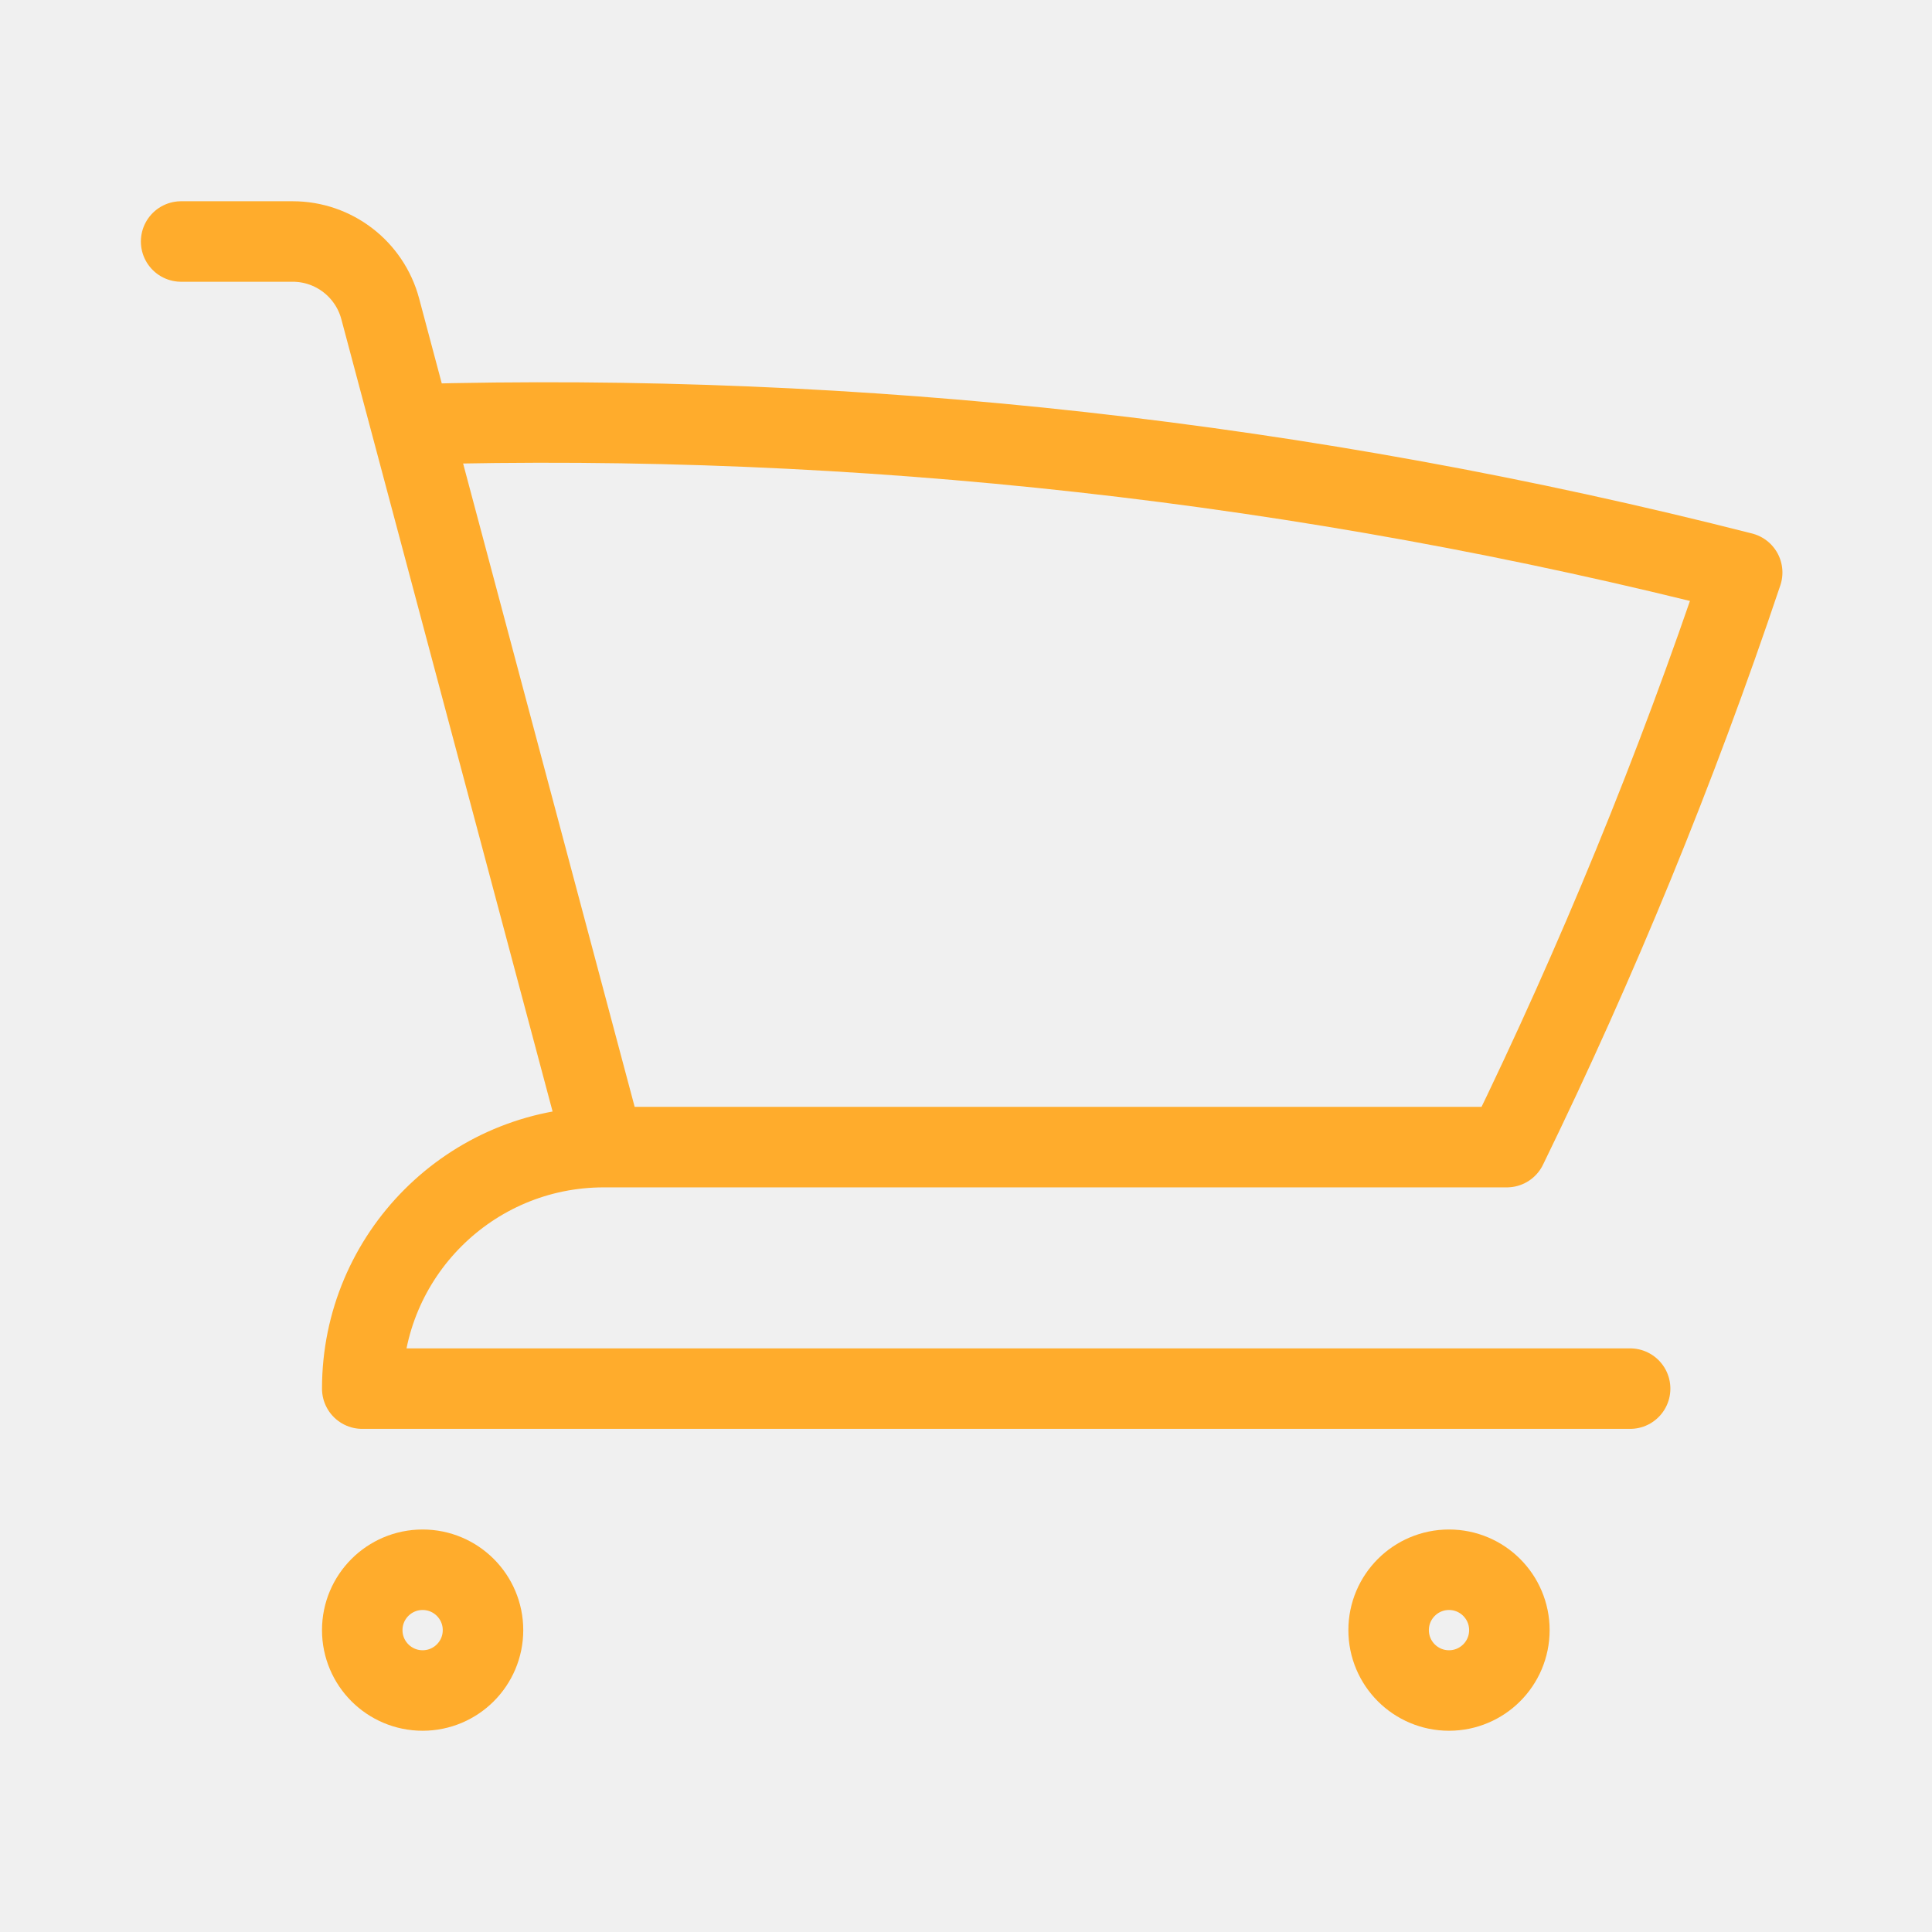
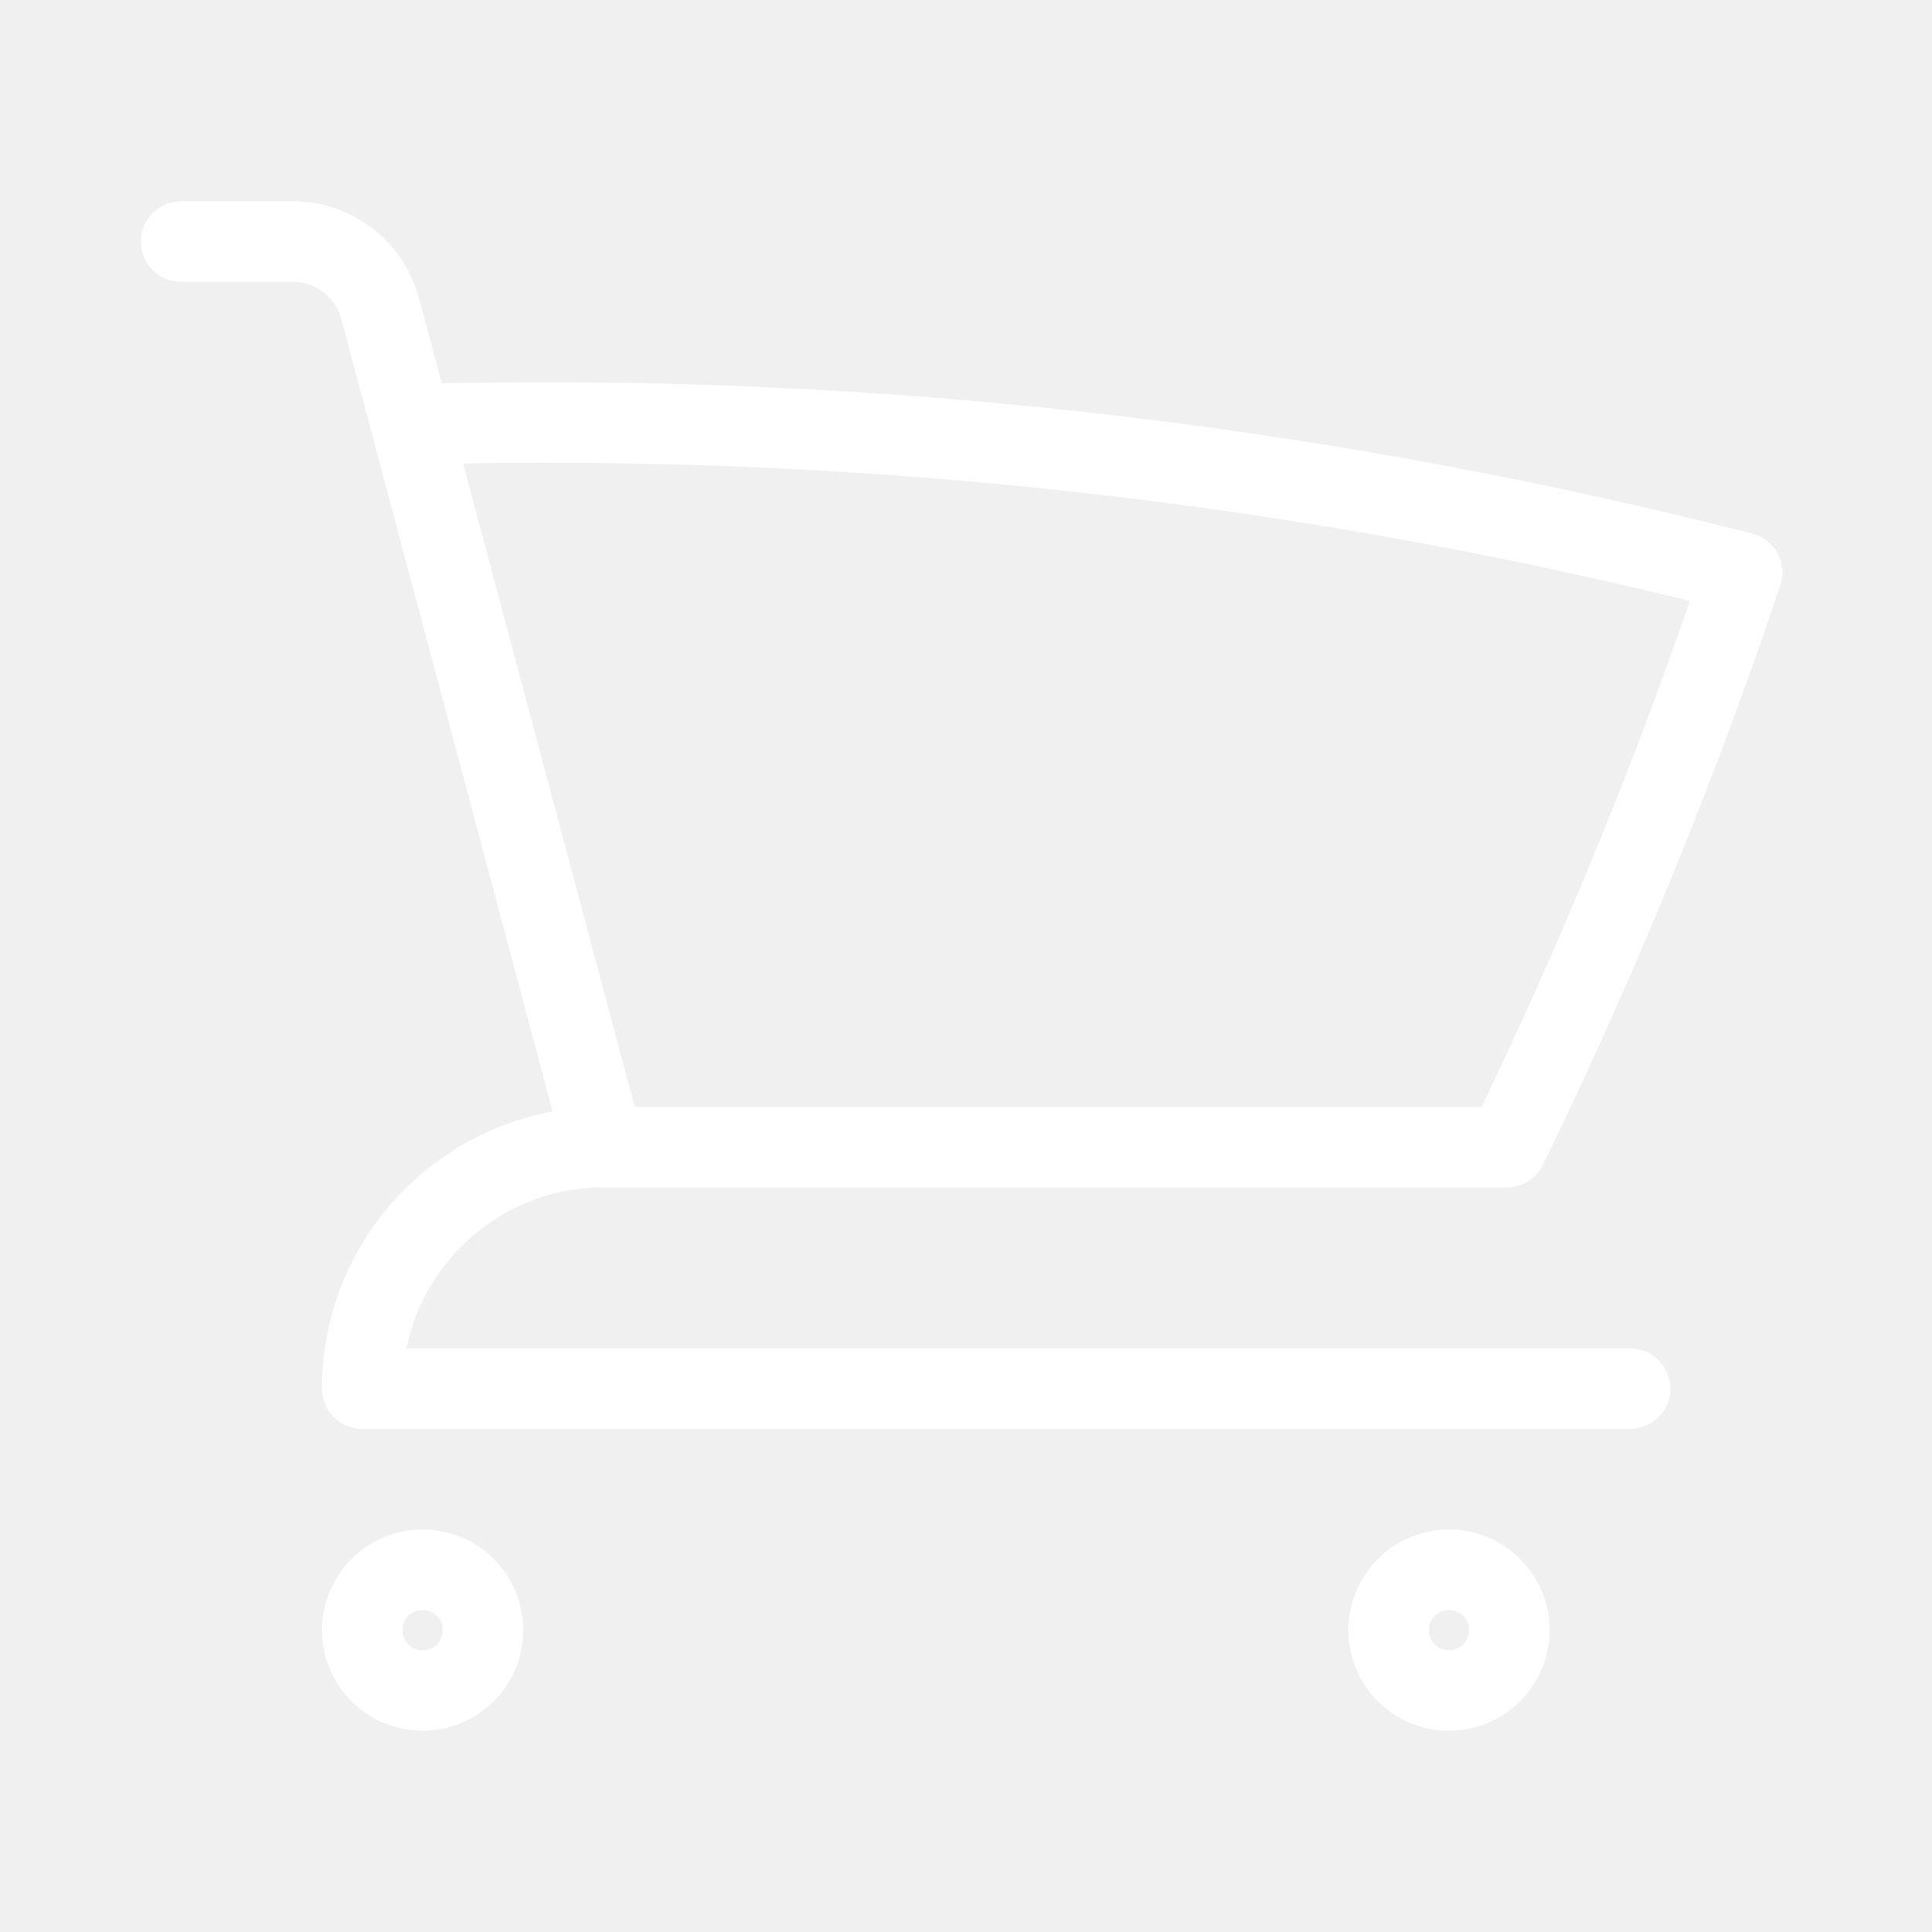
- <svg xmlns="http://www.w3.org/2000/svg" fill="none" viewBox="0 0 24 24" stroke-width="1.0" stroke="#ffac2c" class="size-6">
+ <svg xmlns="http://www.w3.org/2000/svg" fill="none" viewBox="0 0 24 24" stroke-width="1.0" stroke="#FFFFFF" class="size-6">
  <path stroke-linecap="round" stroke-linejoin="round" d="M2.25 3h1.386c.51 0 .955.343 1.087.835l.383 1.437M7.5 14.25a3 3 0 0 0-3 3h15.75m-12.75-3h11.218c1.121-2.3 2.1-4.684 2.924-7.138a60.114 60.114 0 0 0-16.536-1.84M7.5 14.25 5.106 5.272M6 20.25a.75.75 0 1 1-1.5 0 .75.75 0 0 1 1.5 0Zm12.75 0a.75.75 0 1 1-1.5 0 .75.75 0 0 1 1.5 0Z" />
</svg>
